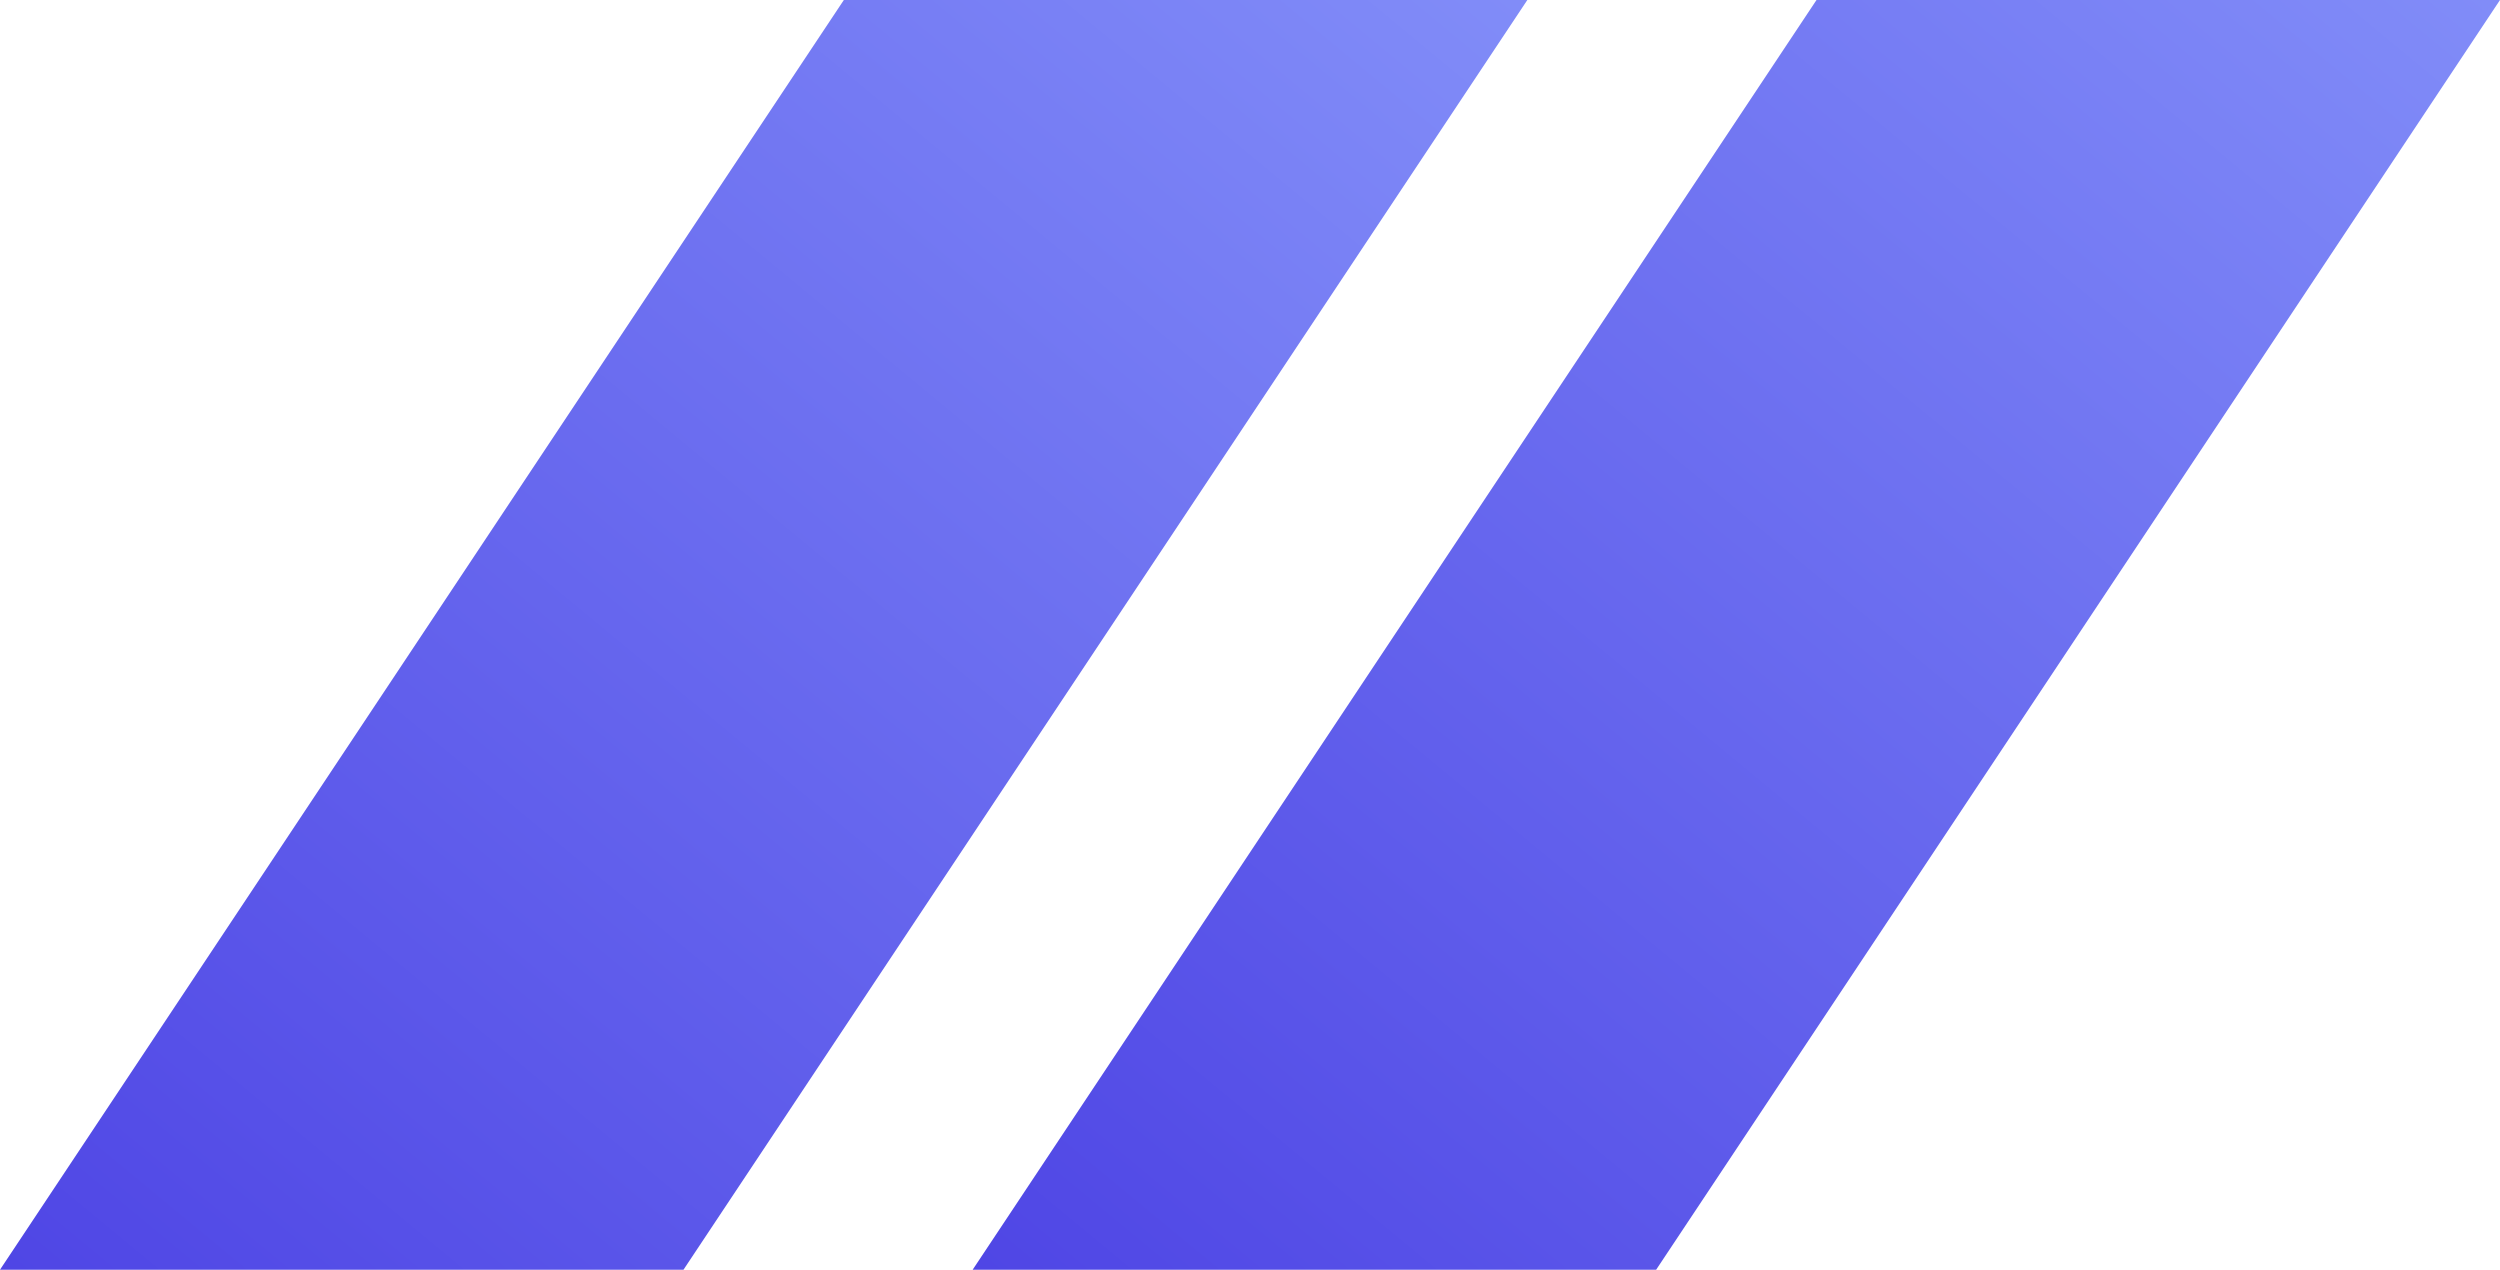
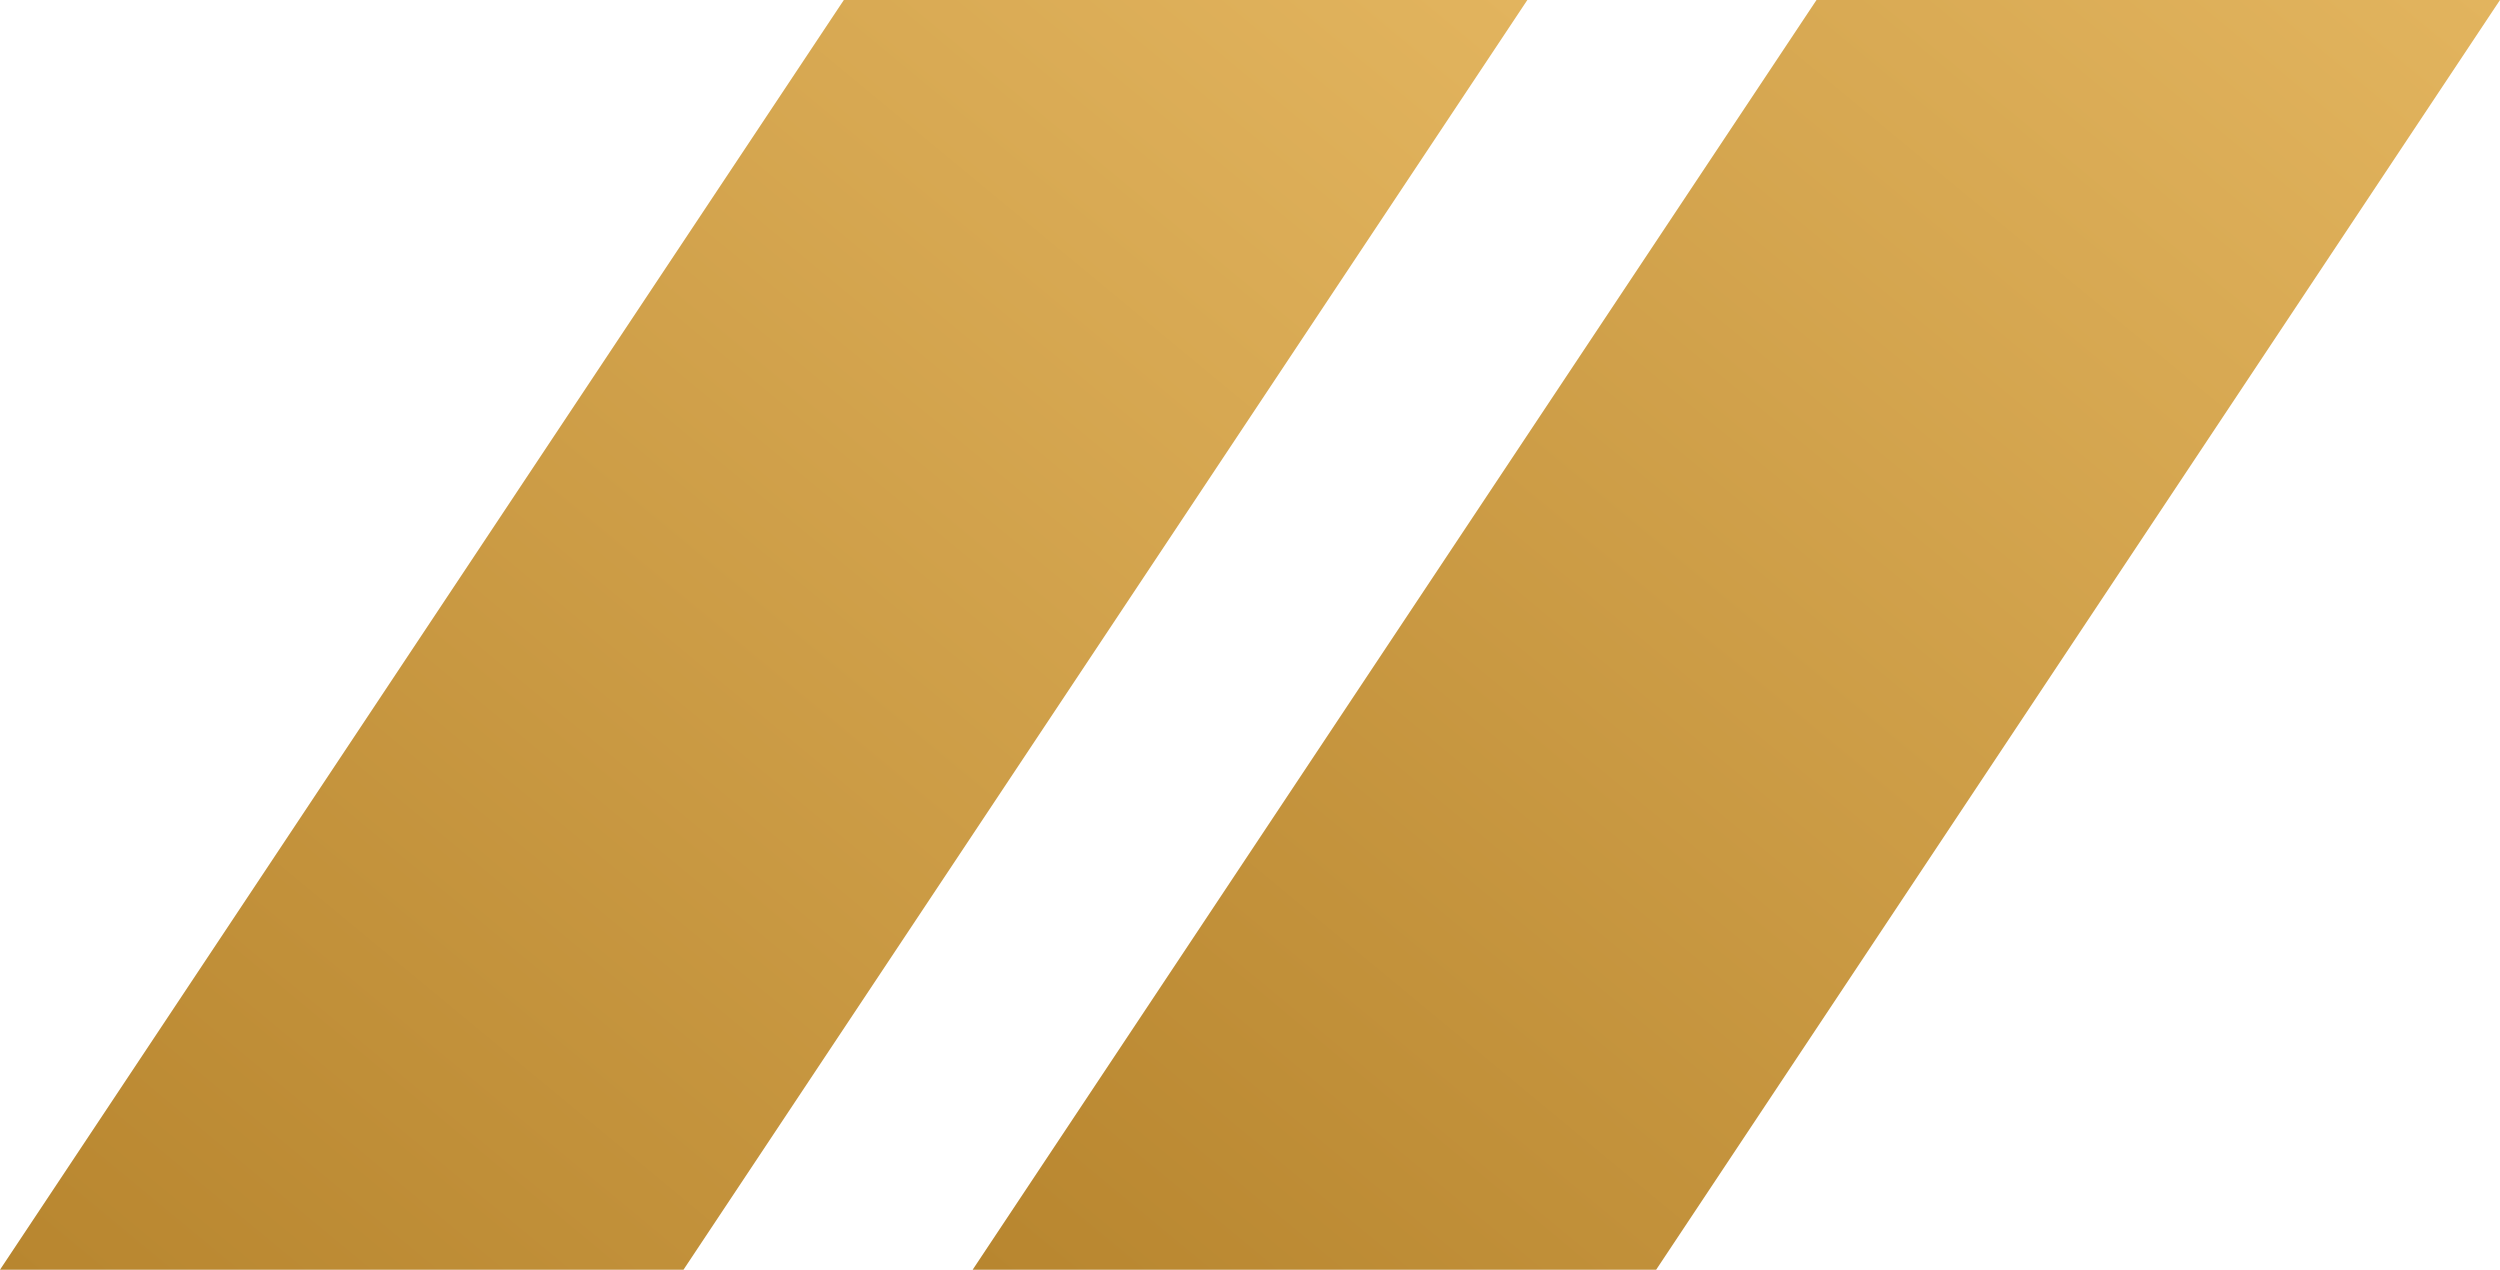
<svg xmlns="http://www.w3.org/2000/svg" viewBox="0 0 951 483" role="img" aria-label="Maderia">
  <defs>
    <linearGradient id="umg" x1="0" y1="1" x2="1" y2="0">
-       <stop offset="0" stop-color="#4F46E5" />
-       <stop offset="1" stop-color="#818CF8" />
+       <stop offset="0" stop-color="#B8862F" />
+       <stop offset="1" stop-color="#E2B45E" />
    </linearGradient>
  </defs>
  <polygon points="321,0 581,0 260,483 0,483" fill="url(#umg)" />
  <polygon points="691,0 951,0 630,483 370,483" fill="url(#umg)" />
</svg>
